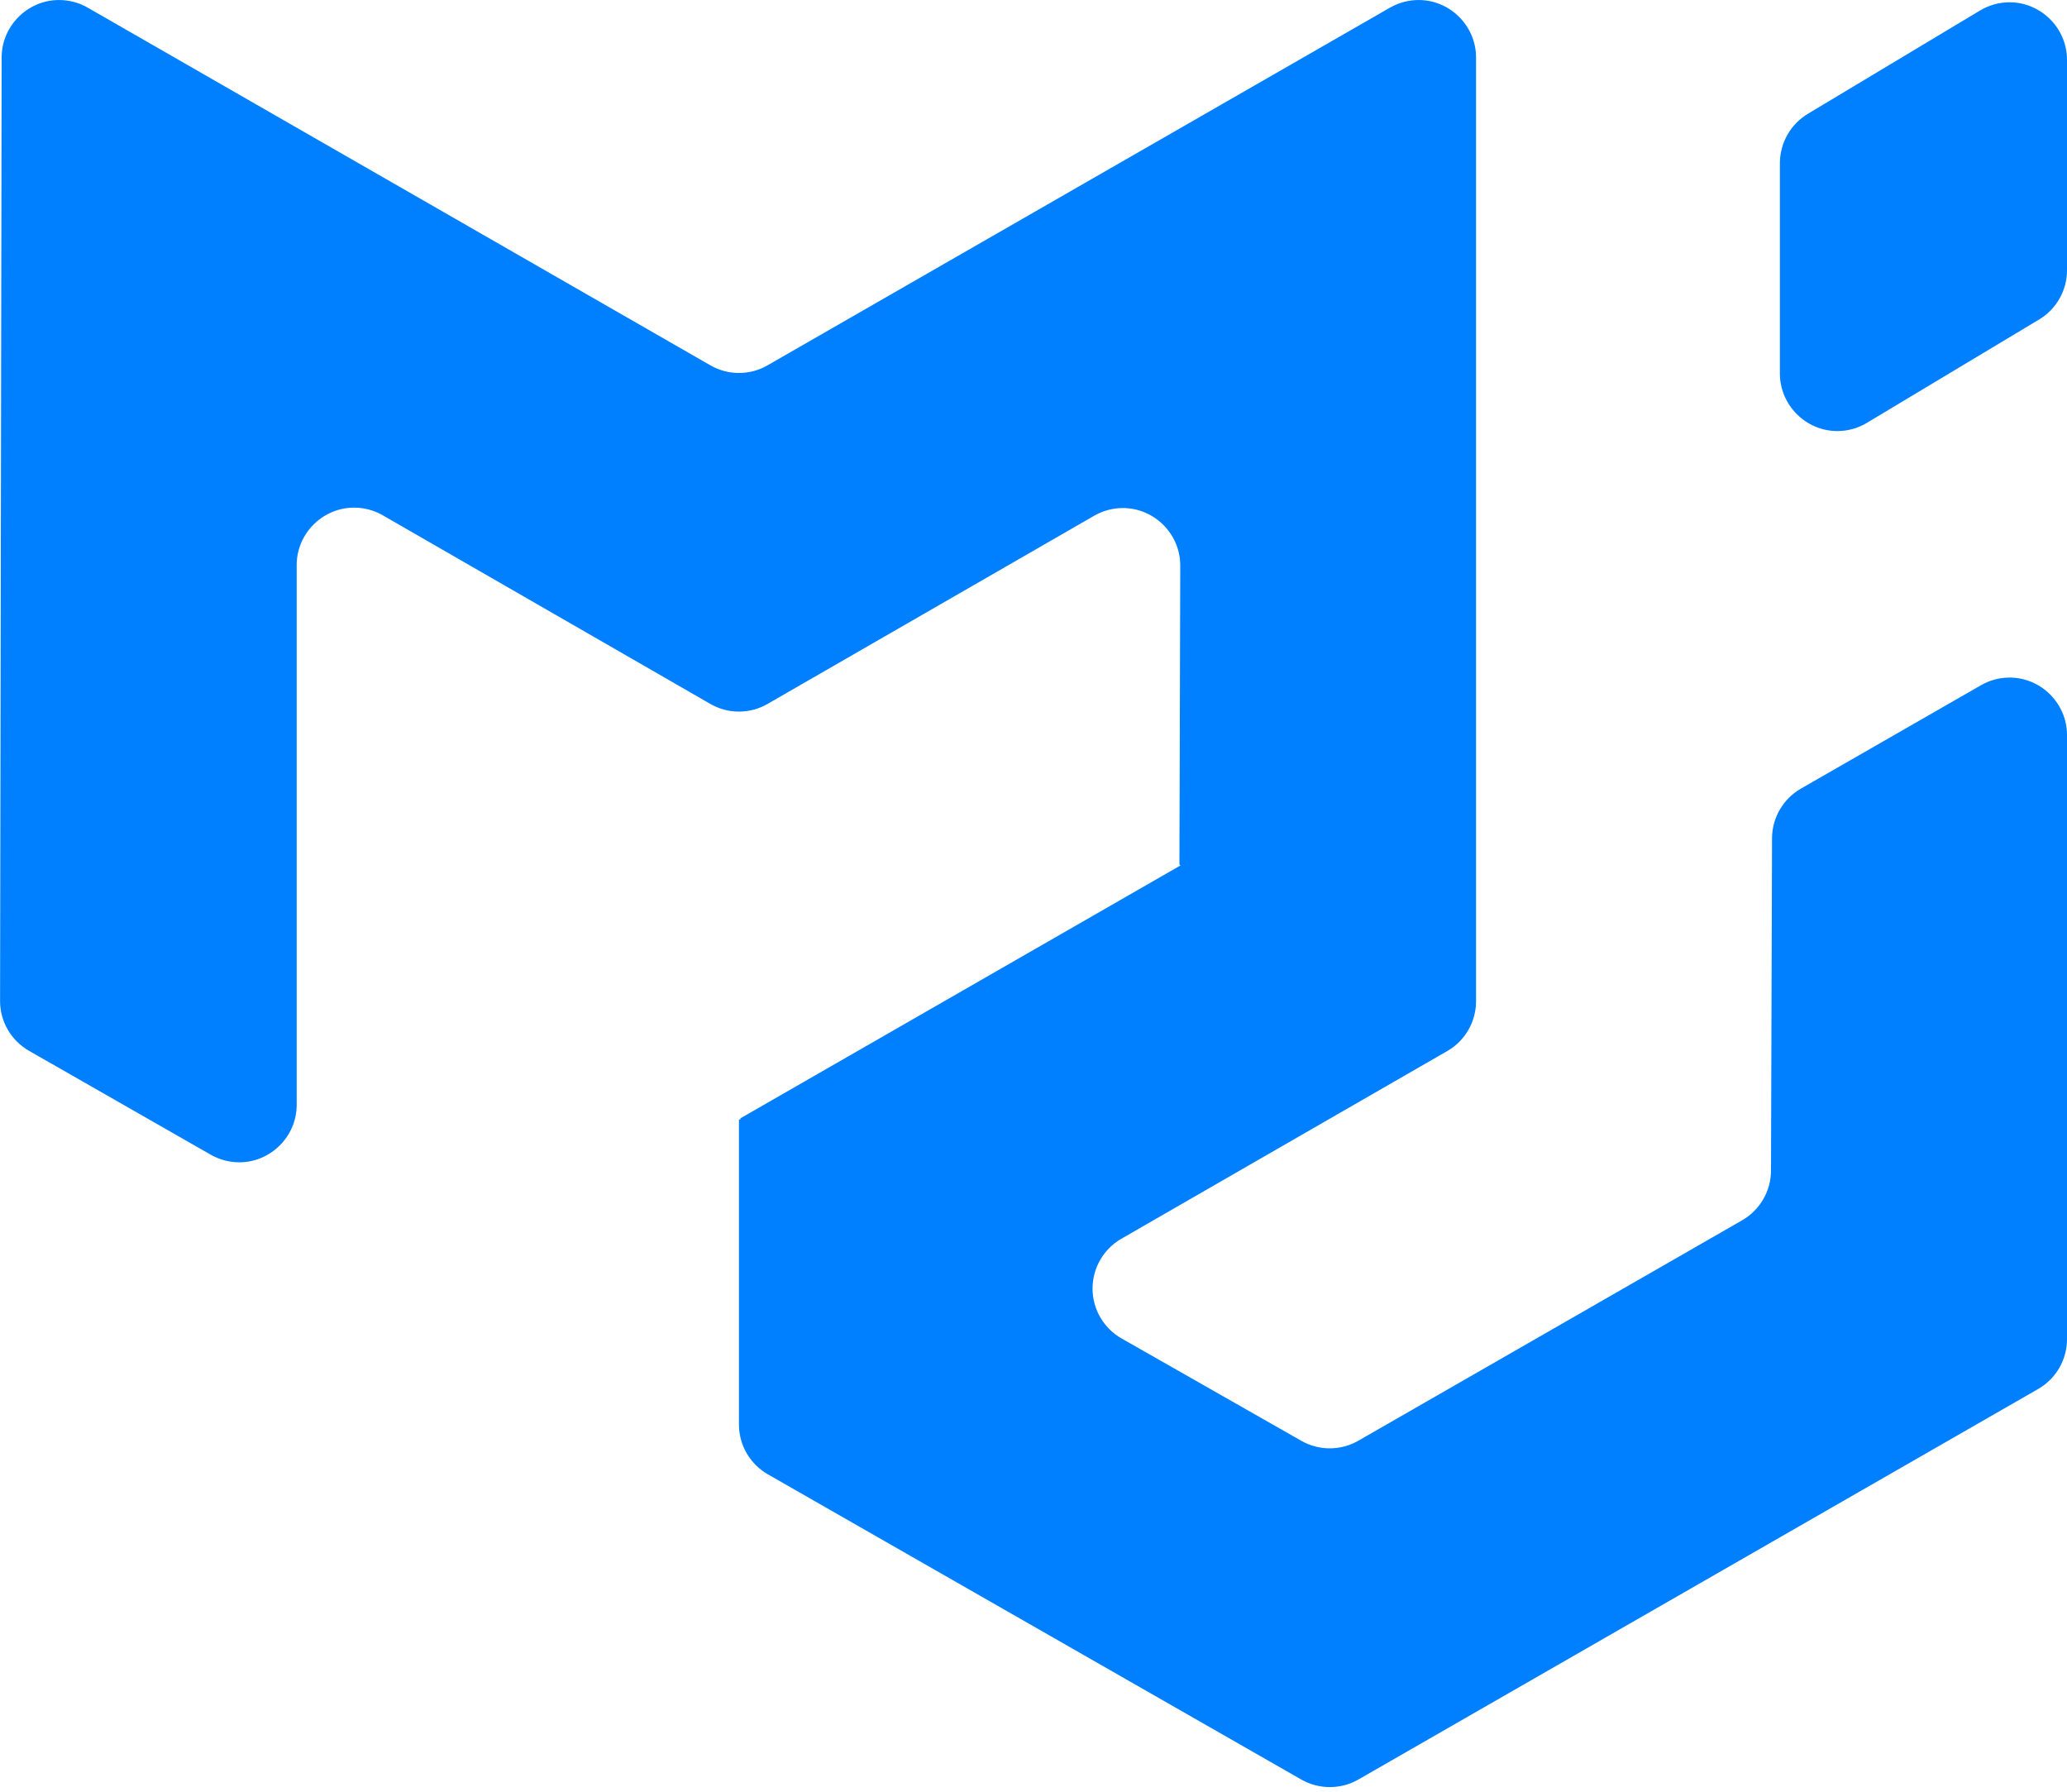
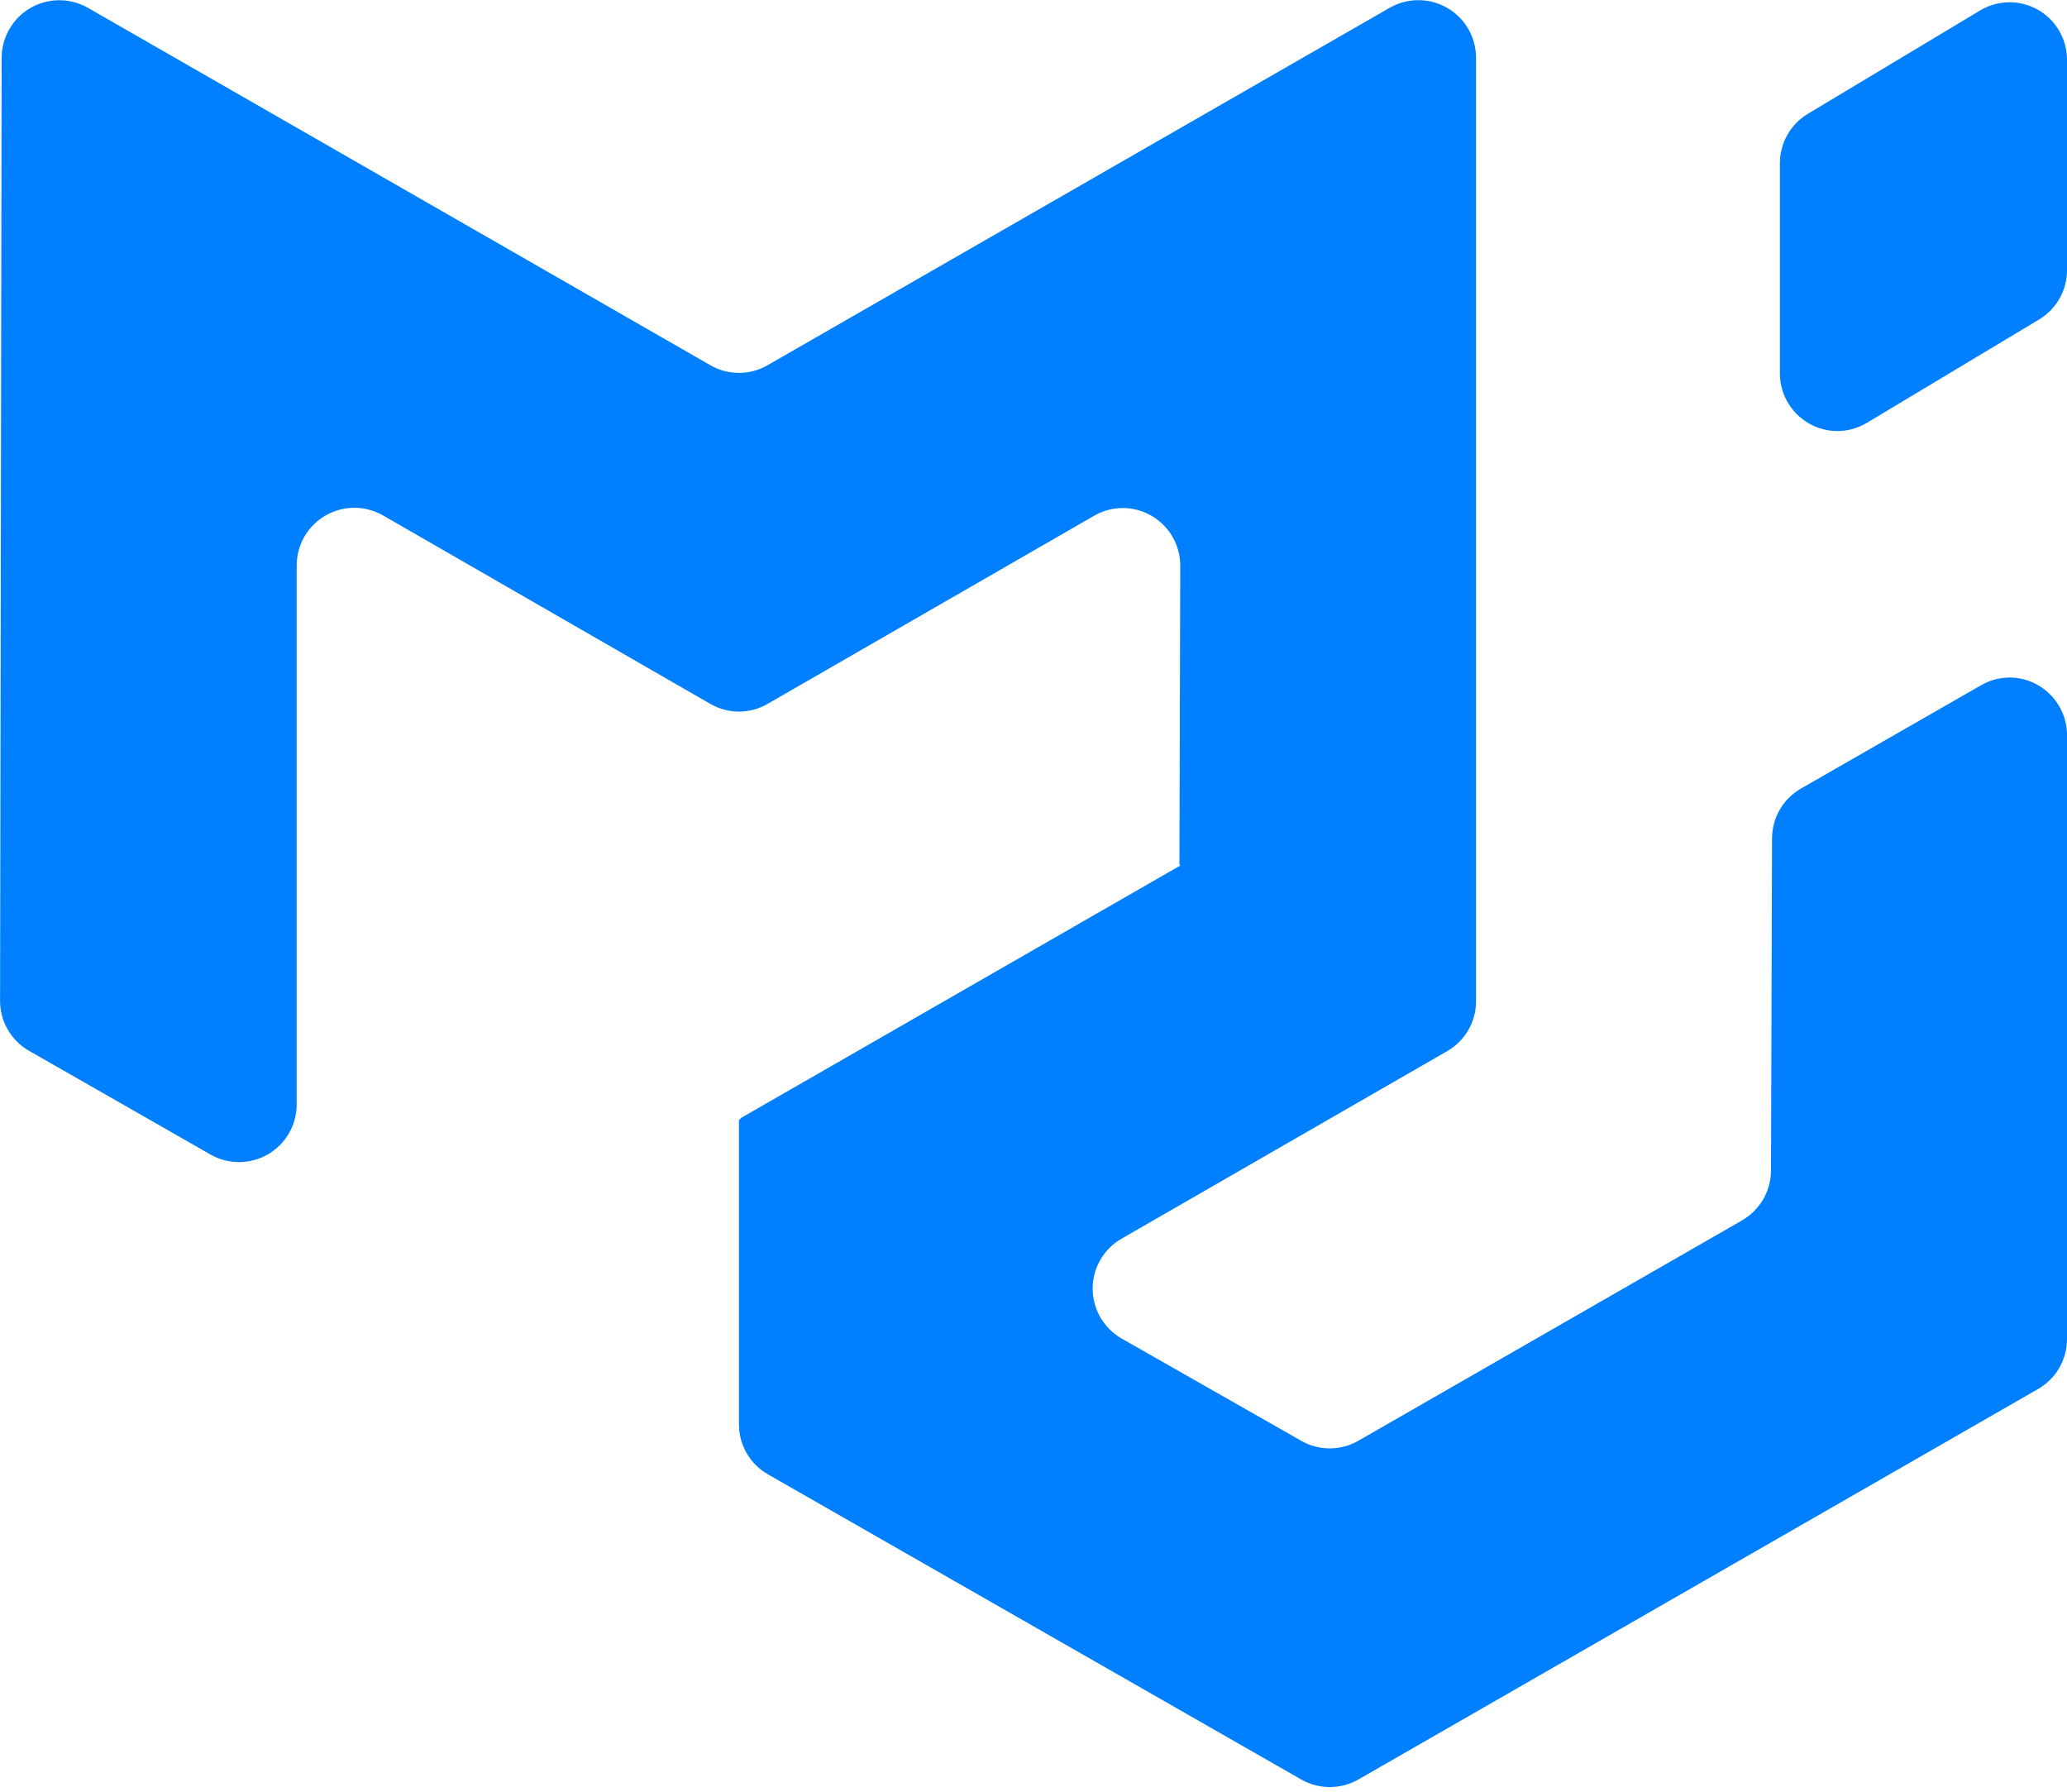
- <svg xmlns="http://www.w3.org/2000/svg" width="100%" height="100%" viewBox="0 0 30 26" version="1.1" xml:space="preserve" style="fill-rule:evenodd;clip-rule:evenodd;stroke-linejoin:round;stroke-miterlimit:2;">
-   <g transform="matrix(1,0,0,1,0,-3.27265)">
-     <path d="M25.286,20.98C25.543,20.832 25.703,20.557 25.704,20.26L25.719,15.437C25.72,15.14 25.88,14.865 26.137,14.717L28.752,13.216C28.878,13.143 29.021,13.105 29.167,13.105C29.624,13.105 30,13.481 30,13.938L30,22.706C30,23.004 29.84,23.28 29.582,23.428L19.716,29.095C19.46,29.242 19.144,29.242 18.887,29.096L11.145,24.667C10.886,24.519 10.725,24.243 10.725,23.944L10.725,19.523C10.725,19.518 10.731,19.515 10.736,19.517C10.74,19.52 10.746,19.517 10.746,19.512L10.746,19.507C10.746,19.503 10.747,19.5 10.751,19.498L17.127,15.835C17.133,15.832 17.131,15.822 17.124,15.822C17.121,15.822 17.118,15.819 17.118,15.816L17.13,11.482C17.13,11.481 17.13,11.479 17.13,11.478C17.13,11.021 16.754,10.645 16.297,10.645C16.15,10.645 16.007,10.684 15.88,10.757L11.141,13.487C10.884,13.636 10.566,13.636 10.309,13.487L5.555,10.75C5.429,10.677 5.285,10.639 5.139,10.639C4.682,10.639 4.306,11.015 4.306,11.472L4.306,19.306C4.306,19.763 3.93,20.139 3.473,20.139C3.328,20.139 3.185,20.101 3.059,20.029L0.421,18.521C0.161,18.372 0,18.095 0.001,17.796L0.024,4.104C0.025,3.648 0.401,3.273 0.857,3.273C1.003,3.273 1.146,3.311 1.272,3.383L10.31,8.574C10.567,8.722 10.883,8.722 11.14,8.574L20.175,3.383C20.301,3.311 20.444,3.273 20.59,3.273C21.047,3.273 21.423,3.649 21.423,4.106C21.423,4.106 21.423,4.106 21.423,4.107L21.423,17.802C21.423,18.099 21.264,18.376 21.006,18.524L16.274,21.249C16.016,21.398 15.857,21.674 15.857,21.971C15.857,22.27 16.018,22.547 16.278,22.695L18.888,24.181C19.144,24.327 19.459,24.326 19.715,24.179L25.286,20.98ZM25.833,8.695C25.834,9.152 26.21,9.528 26.667,9.528C26.818,9.528 26.966,9.487 27.095,9.409L29.595,7.909C29.846,7.759 30,7.487 30,7.195L30,4.138C29.999,3.682 29.623,3.306 29.167,3.306C29.016,3.306 28.868,3.347 28.738,3.425L26.238,4.925C25.988,5.075 25.834,5.347 25.833,5.639L25.833,8.696L25.833,8.695Z" style="fill:rgb(0,127,255);" />
-   </g>
+ <svg xmlns="http://www.w3.org/2000/svg" viewBox="0 0 30 26" fill-rule="evenodd" clip-rule="evenodd" stroke-linejoin="round" stroke-miterlimit="2">
+   <path d="M25.286 17.707a.836.836 0 00.418-.72l.015-4.823a.836.836 0 01.418-.72l2.615-1.5a.827.827 0 01.415-.112c.457 0 .833.376.833.833v8.768c0 .298-.16.574-.418.722l-9.866 5.667a.837.837 0 01-.829.001l-7.742-4.429a.834.834 0 01-.42-.723v-4.42c0-.006.006-.009.011-.007.004.003.01 0 .01-.005v-.005c0-.004.001-.007.005-.009l6.376-3.663c.006-.003.004-.013-.003-.013a.006.006 0 01-.006-.006l.012-4.334v-.004a.837.837 0 00-.833-.833.835.835 0 00-.417.112l-4.739 2.73a.83.83 0 01-.832 0L5.555 7.477a.837.837 0 00-1.249.722v7.834a.837.837 0 01-1.247.723L.421 15.248a.834.834 0 01-.42-.725L.024.831a.837.837 0 011.248-.72L10.31 5.3a.831.831 0 00.83 0l9.035-5.19a.837.837 0 011.248.723V14.53a.834.834 0 01-.417.722l-4.732 2.725a.835.835 0 00.004 1.446l2.61 1.486a.833.833 0 00.827-.002l5.571-3.199zm.547-12.285a.838.838 0 00.834.833.827.827 0 00.428-.119l2.5-1.5A.833.833 0 0030 3.922V.865a.833.833 0 00-1.262-.713l-2.5 1.5a.837.837 0 00-.405.714v3.057z" fill="rgb(0,127,255)" />
</svg>
